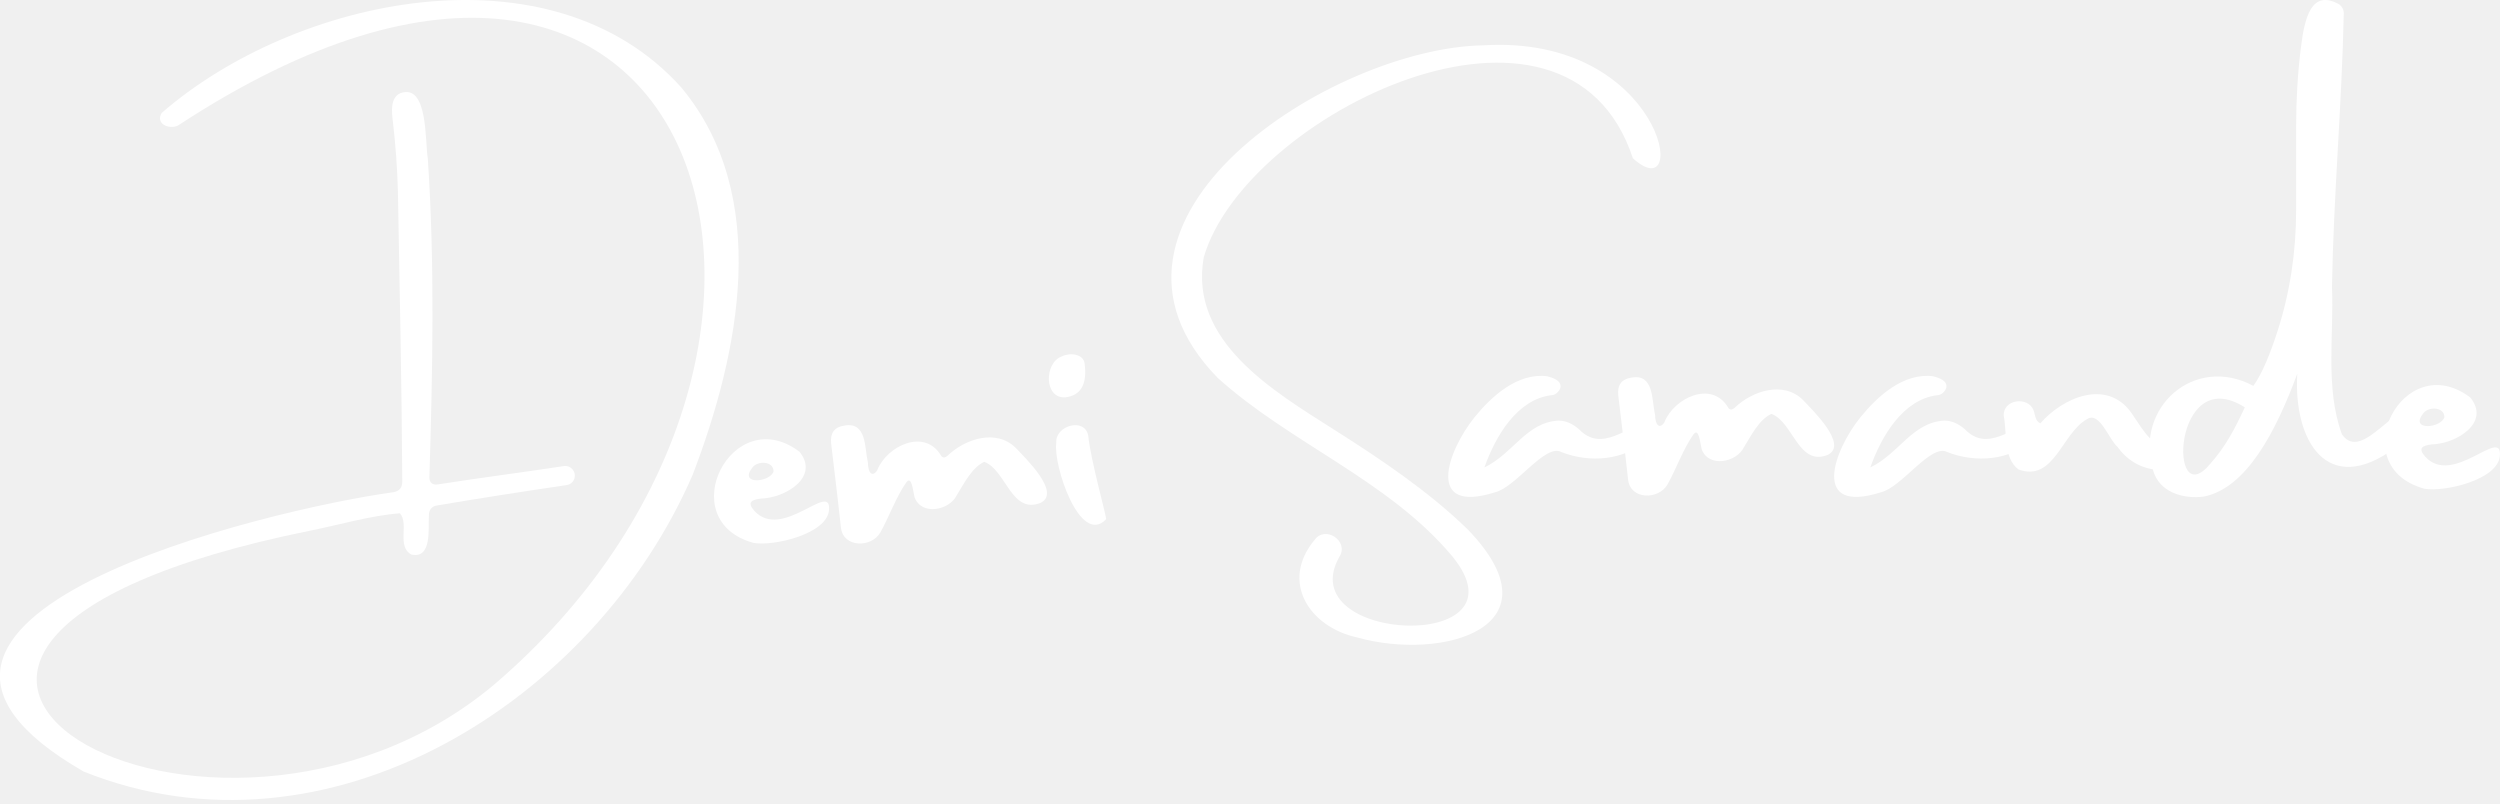
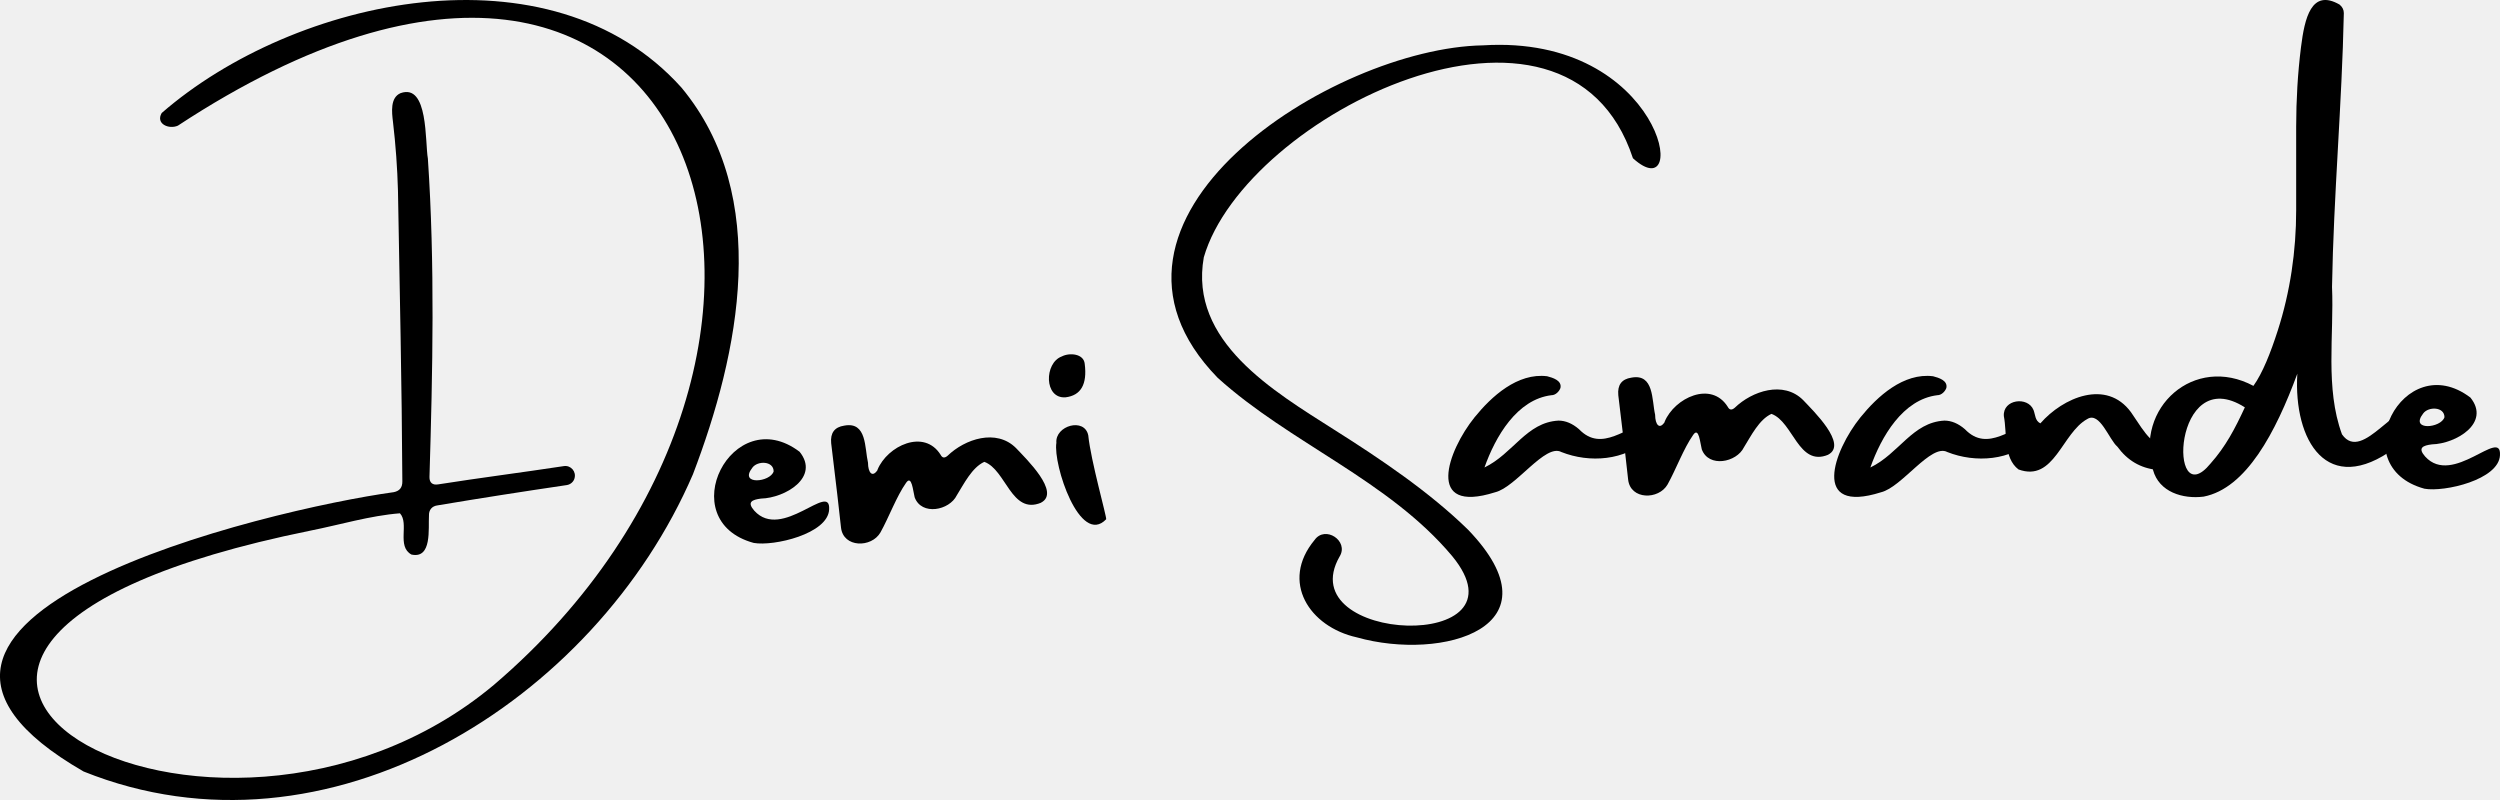
- <svg xmlns="http://www.w3.org/2000/svg" width="193" height="62" viewBox="0 0 193 62" fill="none">
-   <g clip-path="url(#clip0_238_5)">
-     <path d="M44.343 36.946C44.257 37.212 44.027 37.405 43.749 37.447C40.418 37.939 37.09 38.457 33.786 39.013C33.339 39.063 33.092 39.375 33.111 39.804C33.049 40.802 33.362 43.162 31.756 42.811C30.598 42.17 31.602 40.419 30.87 39.626C28.564 39.806 26.223 40.516 23.934 40.969C-20.937 50.073 16.422 71.039 38.123 52.872C68.196 27.216 54.553 -17.12 13.728 9.7C13.039 10.008 11.989 9.563 12.477 8.723C22.731 -0.195 42.506 -4.494 52.604 6.762C59.577 15.16 57.064 27.257 53.49 36.614C45.938 54.138 25.283 67.125 6.448 59.559C-14.303 47.613 20.78 39.318 30.388 37.995C30.841 37.907 31.061 37.638 31.055 37.162C31.017 29.695 30.847 22.224 30.718 14.741C30.669 12.956 30.54 11.182 30.332 9.406C30.241 8.657 30.106 7.54 30.916 7.191C33.076 6.415 32.798 10.975 33.026 12.242C33.576 20.421 33.397 28.639 33.15 36.822C33.138 37.276 33.404 37.463 33.812 37.395C37.052 36.886 40.281 36.477 43.527 35.982C44.071 35.901 44.511 36.422 44.34 36.946H44.343Z" fill="white" />
-     <path d="M64.005 39.323C63.922 41.221 59.712 42.189 58.18 41.913C51.834 40.184 56.528 30.938 61.723 34.877C63.308 36.843 60.598 38.447 58.745 38.49C58.054 38.576 57.636 38.754 58.226 39.426C60.353 41.784 64.124 37.137 64.005 39.323ZM58.074 36.108C57.012 37.476 59.471 37.237 59.72 36.39C59.714 35.569 58.469 35.554 58.074 36.108Z" fill="white" />
-     <path d="M80.361 38.81C78.066 39.76 77.669 36.266 75.984 35.654C75.032 36.087 74.409 37.355 73.859 38.237C73.292 39.406 71.134 39.833 70.605 38.389C70.478 37.907 70.387 36.633 69.945 37.272C69.204 38.324 68.627 39.912 67.969 41.097C67.28 42.309 65.087 42.299 64.919 40.721C64.821 39.881 64.726 39.047 64.637 38.215C64.479 36.899 64.323 35.535 64.161 34.213C64.085 33.421 64.421 32.97 65.17 32.858C66.93 32.524 66.739 34.589 67.004 35.722C67.007 36.477 67.332 36.901 67.739 36.289V36.258C68.501 34.419 71.338 33.07 72.614 35.116C72.742 35.359 72.919 35.382 73.149 35.183C74.484 33.892 76.906 33.07 78.427 34.587C79.213 35.421 81.895 38.007 80.363 38.804L80.361 38.81Z" fill="white" />
-     <path d="M85.391 40.086C83.367 42.201 81.28 35.868 81.547 34.185C81.439 32.86 83.72 32.202 84.009 33.61C84.198 35.542 85.441 39.904 85.391 40.086ZM82.257 30.673C80.582 30.797 80.603 28.012 81.966 27.517C82.56 27.205 83.664 27.299 83.735 28.091C83.936 29.666 83.444 30.528 82.255 30.673H82.257Z" fill="white" />
-     <path d="M103.414 42.96C99.56 49.692 118.289 50.468 112.107 42.935C107.205 37.081 99.589 34.219 94.004 29.17C82.059 16.916 102.928 3.694 114.479 3.501C128.429 2.634 130.583 16.332 126.057 12.215C120.935 -3.339 96.115 8.866 92.929 19.866C91.771 26.37 98.343 30.208 103.017 33.188C106.558 35.427 110.335 37.965 113.333 40.897C120.566 48.422 111.376 51.074 104.74 49.203C101.085 48.393 98.808 44.909 101.479 41.69C102.293 40.532 104.15 41.758 103.416 42.96H103.414Z" fill="white" />
-     <path d="M127.336 32.636C128.037 32.787 127.552 33.622 127.201 33.902C125.449 35.56 122.716 35.761 120.537 34.898C119.286 34.215 117.038 37.612 115.418 38.004C109.978 39.727 111.751 34.798 113.828 32.221C115.131 30.608 117.15 28.761 119.437 29.046C119.869 29.16 120.585 29.371 120.461 29.951C120.363 30.227 120.077 30.513 119.769 30.509C117.103 30.832 115.436 33.711 114.596 36.089C116.818 35.016 117.833 32.603 120.311 32.47C120.853 32.47 121.382 32.692 121.893 33.134C123.688 35.002 125.564 32.837 127.336 32.636Z" fill="white" />
-     <path d="M157.128 32.636C157.829 32.787 157.344 33.622 156.993 33.902C155.241 35.56 152.508 35.761 150.329 34.898C149.078 34.215 146.83 37.612 145.21 38.004C139.77 39.727 141.543 34.798 143.62 32.221C144.923 30.608 146.941 28.761 149.229 29.046C149.661 29.16 150.377 29.371 150.253 29.951C150.155 30.227 149.869 30.513 149.561 30.509C146.895 30.832 145.228 33.711 144.388 36.089C146.61 35.016 147.625 32.603 150.103 32.47C150.645 32.47 151.174 32.692 151.685 33.134C153.48 35.002 155.356 32.837 157.128 32.636Z" fill="white" />
-     <path d="M168.202 35.01C169.011 36.29 167.426 36.479 166.498 36.272C165.241 36.141 164.226 35.545 163.452 34.477C162.819 33.947 162.096 31.741 161.131 32.35C159.17 33.425 158.583 37.251 155.823 36.241C154.646 35.35 154.949 33.439 154.692 32.125C154.594 30.824 156.551 30.573 156.985 31.658C157.122 32.007 157.099 32.489 157.512 32.682C159.262 30.679 162.615 29.239 164.508 31.824C165.782 33.7 166.006 34.333 168.204 35.008L168.202 35.01Z" fill="white" />
-     <path d="M186.525 31.988C185.232 30.388 182.41 35.851 180.797 33.53C179.486 29.961 180.191 25.881 180.029 22.146C180.148 15.119 180.795 8.036 180.94 1.015C180.94 0.752 180.83 0.532 180.608 0.351C178.429 -0.896 177.913 1.403 177.633 3.638C177.379 5.67 177.263 7.718 177.261 9.766C177.261 11.713 177.261 14.16 177.261 16.229C177.261 19.383 176.802 22.525 175.837 25.526C175.29 27.226 174.667 28.803 173.961 29.789C169.404 27.35 164.772 31.455 166.212 36.288C166.675 37.986 168.51 38.542 170.116 38.339C173.403 37.7 175.68 33.377 177.35 28.849C177.039 34.026 179.666 38.422 184.869 34.601C185.585 33.923 187.166 33.095 186.525 31.988ZM170.645 35.79C167.343 39.821 167.719 27.896 173.299 31.447C172.532 33.103 171.822 34.466 170.645 35.79Z" fill="white" />
-     <path d="M141.129 35.106C138.834 36.056 138.436 32.563 136.751 31.951C135.8 32.383 135.177 33.651 134.627 34.533C134.059 35.703 131.901 36.129 131.373 34.686C131.245 34.203 131.154 32.929 130.713 33.568C129.971 34.62 129.394 36.208 128.736 37.393C128.047 38.605 125.855 38.596 125.687 37.017C125.588 36.178 125.494 35.344 125.405 34.512C125.247 33.196 125.09 31.831 124.928 30.509C124.853 29.718 125.189 29.266 125.938 29.154C127.698 28.82 127.507 30.885 127.771 32.018C127.775 32.773 128.099 33.198 128.507 32.586V32.555C129.269 30.716 132.106 29.366 133.382 31.412C133.509 31.655 133.687 31.679 133.916 31.48C135.252 30.189 137.674 29.366 139.195 30.884C139.98 31.717 142.663 34.303 141.131 35.101L141.129 35.106Z" fill="white" />
-     <path d="M192.994 35.139C192.911 37.037 188.702 38.005 187.169 37.73C180.823 36 185.517 26.753 190.713 30.693C192.297 32.659 189.587 34.263 187.735 34.306C187.044 34.392 186.625 34.57 187.215 35.242C189.342 37.6 193.113 32.953 192.994 35.139ZM187.063 31.924C186.001 33.292 188.46 33.053 188.709 32.206C188.703 31.386 187.459 31.37 187.063 31.924Z" fill="white" />
+ <svg xmlns="http://www.w3.org/2000/svg" width="5200" height="1664" viewBox="0 0 5200 1664" fill="none">
+   <g clip-path="url(#clip0_338_2109)">
+     <path d="M1194.91 995.436C1192.57 1002.61 1186.38 1007.81 1178.89 1008.96C1089.14 1022.22 999.491 1036.15 910.467 1051.13C898.403 1052.48 891.747 1060.9 892.267 1072.45C890.603 1099.33 899.027 1162.93 855.763 1153.46C824.563 1136.2 851.603 1089.04 831.895 1067.66C769.755 1072.5 706.679 1091.64 645.007 1103.86C-563.941 1349.14 442.623 1914.02 1027.31 1424.54C1837.57 733.304 1469.99 -461.241 370.031 261.352C351.467 269.672 323.179 257.66 336.335 235.04C612.611 -5.252 1145.4 -121.056 1417.47 182.208C1605.34 408.46 1537.64 734.396 1441.33 986.492C1237.86 1458.65 681.355 1808.56 173.887 1604.72C-385.217 1282.84 560.039 1059.34 818.895 1023.72C831.115 1021.33 837.043 1014.1 836.887 1001.26C835.847 800.072 831.271 598.78 827.787 397.176C826.487 349.076 823.003 301.288 817.387 253.448C814.943 233.272 811.303 203.164 833.143 193.752C891.331 172.848 883.843 295.724 889.979 329.836C904.799 550.212 899.963 771.628 893.307 992.108C892.995 1004.33 900.171 1009.37 911.143 1007.55C998.451 993.824 1085.45 982.8 1172.91 969.488C1187.57 967.304 1199.43 981.344 1194.8 995.436H1194.91Z" fill="black" />
+     <path d="M1724.63 1059.5C1722.4 1110.62 1608.98 1136.72 1567.7 1129.28C1396.72 1082.69 1523.18 833.56 1663.17 939.692C1705.86 992.68 1632.85 1035.89 1582.93 1037.04C1564.32 1039.38 1553.03 1044.16 1568.94 1062.26C1626.25 1125.8 1727.86 1000.58 1724.63 1059.5ZM1564.84 972.868C1536.24 1009.74 1602.48 1003.29 1609.19 980.46C1609.04 958.36 1575.5 957.944 1564.84 972.868Z" fill="black" />
+     <path d="M2165.33 1045.67C2103.5 1071.25 2092.79 977.132 2047.39 960.648C2021.76 972.296 2004.96 1006.46 1990.14 1030.22C1974.85 1061.74 1916.72 1073.23 1902.47 1034.33C1899.04 1021.33 1896.59 987.012 1884.68 1004.22C1864.72 1032.56 1849.17 1075.36 1831.44 1107.29C1812.87 1139.94 1753.8 1139.68 1749.28 1097.15C1746.62 1074.53 1744.08 1052.06 1741.68 1029.65C1737.42 994.188 1733.21 957.424 1728.84 921.804C1726.81 900.484 1735.86 888.316 1756.04 885.3C1803.46 876.304 1798.31 931.944 1805.44 962.468C1805.54 982.8 1814.28 994.24 1825.25 977.756V976.924C1845.79 927.368 1922.23 891.02 1956.6 946.14C1960.03 952.692 1964.82 953.316 1971 947.96C2006.99 913.172 2072.25 891.02 2113.23 931.892C2134.39 954.356 2206.67 1024.04 2165.38 1045.51L2165.33 1045.67Z" fill="black" />
+     <path d="M2300.84 1080.04C2246.29 1137.03 2190.08 966.42 2197.26 921.076C2194.35 885.352 2255.81 867.62 2263.61 905.58C2268.71 957.632 2302.19 1075.15 2300.84 1080.04ZM2216.39 826.436C2171.26 829.764 2171.83 754.728 2208.54 741.416C2224.56 732.992 2254.3 735.54 2256.23 756.86C2261.63 799.292 2248.37 822.536 2216.34 826.436H2216.39Z" fill="black" />
+     <path d="M2786.42 1157.47C2682.58 1338.84 3187.18 1359.75 3020.63 1156.79C2888.55 999.076 2683.36 921.96 2532.87 785.928C2211.04 455.78 2773.32 99.528 3084.54 94.328C3460.39 70.98 3518.42 440.024 3396.48 329.108C3258.48 -89.96 2589.76 238.888 2503.9 535.236C2472.7 710.476 2649.76 813.904 2775.71 894.192C2871.13 954.512 2972.89 1022.89 3053.65 1101.88C3248.54 1304.63 3000.92 1376.08 2822.14 1325.69C2723.66 1303.85 2662.3 1209.99 2734.26 1123.25C2756.21 1092.05 2806.23 1125.07 2786.47 1157.47H2786.42Z" fill="black" />
+     <path d="M3430.96 879.32C3449.84 883.376 3436.78 905.892 3427.32 913.432C3380.1 958.1 3306.47 963.508 3247.76 940.264C3214.07 921.856 3153.49 1013.38 3109.86 1023.93C2963.27 1070.37 3011.06 937.56 3067.01 868.14C3102.11 824.668 3156.5 774.904 3218.12 782.6C3229.77 785.668 3249.06 791.336 3245.74 806.988C3243.08 814.424 3235.39 822.12 3227.07 822.016C3155.26 830.7 3110.33 908.284 3087.71 972.348C3147.56 943.436 3174.91 878.436 3241.68 874.848C3256.29 874.848 3270.54 880.828 3284.32 892.736C3332.68 943.072 3383.22 884.728 3430.96 879.32Z" fill="black" />
+     <path d="M4233.63 879.32C4252.51 883.376 4239.46 905.892 4229.99 913.432C4182.78 958.1 4109.14 963.508 4050.44 940.264C4016.74 921.856 3956.16 1013.38 3912.53 1023.93C3765.94 1070.37 3813.73 937.56 3869.68 868.14C3904.78 824.668 3959.18 774.904 4020.8 782.6C4032.44 785.668 4051.74 791.336 4048.41 806.988C4045.76 814.424 4038.06 822.12 4029.74 822.016C3957.93 830.7 3913 908.284 3890.38 972.348C3950.23 943.436 3977.58 878.436 4044.35 874.848C4058.96 874.848 4073.21 880.828 4086.99 892.736C4135.35 943.072 4185.9 884.728 4233.63 879.32Z" fill="black" />
+     <path d="M4532.01 943.28C4553.79 977.756 4511.1 982.852 4486.09 977.288C4452.24 973.752 4424.89 957.684 4404.03 928.928C4386.98 914.628 4367.48 855.192 4341.48 871.624C4288.65 900.588 4272.84 1003.65 4198.48 976.456C4166.76 952.432 4174.92 900.952 4168.01 865.54C4165.35 830.492 4218.08 823.732 4229.78 852.956C4233.47 862.368 4232.85 875.368 4243.98 880.568C4291.14 826.592 4381.47 787.8 4432.48 857.428C4466.8 907.972 4472.83 925.028 4532.06 943.228L4532.01 943.28Z" fill="black" />
+     <path d="M5025.64 861.848C4990.8 818.74 4914.78 965.952 4871.31 903.396C4836 807.248 4854.98 697.32 4850.61 596.7C4853.84 407.368 4871.26 216.528 4875.16 27.352C4875.16 20.28 4872.19 14.352 4866.21 9.464C4807.5 -24.128 4793.62 37.804 4786.08 98.02C4779.22 152.776 4776.1 207.948 4776.04 263.12C4776.04 315.588 4776.04 381.524 4776.04 437.268C4776.04 522.236 4763.67 606.892 4737.67 687.752C4722.95 733.564 4706.16 776.048 4687.12 802.62C4564.35 736.892 4439.55 847.496 4478.34 977.704C4490.82 1023.46 4540.28 1038.44 4583.54 1032.98C4672.1 1015.77 4733.46 899.288 4778.44 777.296C4770.06 916.76 4840.84 1035.22 4981.03 932.256C5000.32 914.004 5042.91 891.696 5025.64 861.848ZM4597.79 964.288C4508.82 1072.92 4518.96 751.608 4669.29 847.288C4648.64 891.904 4629.51 928.616 4597.79 964.288Z" fill="black" />
+     <path d="M3802.55 945.88C3740.72 971.464 3730.01 877.344 3684.62 860.86C3658.98 872.508 3642.18 906.672 3627.36 930.436C3612.08 961.948 3553.94 973.44 3539.69 934.544C3536.26 921.544 3533.82 887.224 3521.91 904.436C3501.94 932.776 3486.39 975.572 3468.66 1007.5C3450.1 1040.16 3391.02 1039.9 3386.5 997.36C3383.85 974.74 3381.3 952.276 3378.91 929.864C3374.64 894.4 3370.43 857.636 3366.06 822.016C3364.04 800.696 3373.08 788.528 3393.26 785.512C3440.68 776.516 3435.54 832.156 3442.66 862.68C3442.76 883.012 3451.5 894.452 3462.47 877.968V877.136C3483.01 827.58 3559.45 791.232 3593.82 846.352C3597.26 852.904 3602.04 853.528 3608.23 848.172C3644.21 813.384 3709.47 791.232 3750.45 832.104C3771.61 854.568 3843.89 924.248 3802.6 945.724L3802.55 945.88Z" fill="black" />
+     <path d="M5199.95 946.763C5197.71 997.879 5084.3 1023.98 5043.01 1016.55C4872.04 969.955 4998.5 720.823 5138.48 826.955C5181.18 879.943 5108.17 923.155 5058.25 924.299C5039.63 926.639 5028.35 931.423 5044.26 949.519C5101.56 1013.06 5203.17 887.847 5199.95 946.763ZM5040.15 860.131C5011.55 896.999 5077.8 890.551 5084.51 867.723C5084.35 845.623 5050.81 845.207 5040.15 860.131Z" fill="black" />
  </g>
  <defs>
-     <clipPath id="clip0_238_5">
-       <rect width="193" height="61.76" fill="white" />
+     <clipPath id="clip0_338_2109">
+       <rect width="5200" height="1664" fill="white" />
    </clipPath>
  </defs>
</svg>
